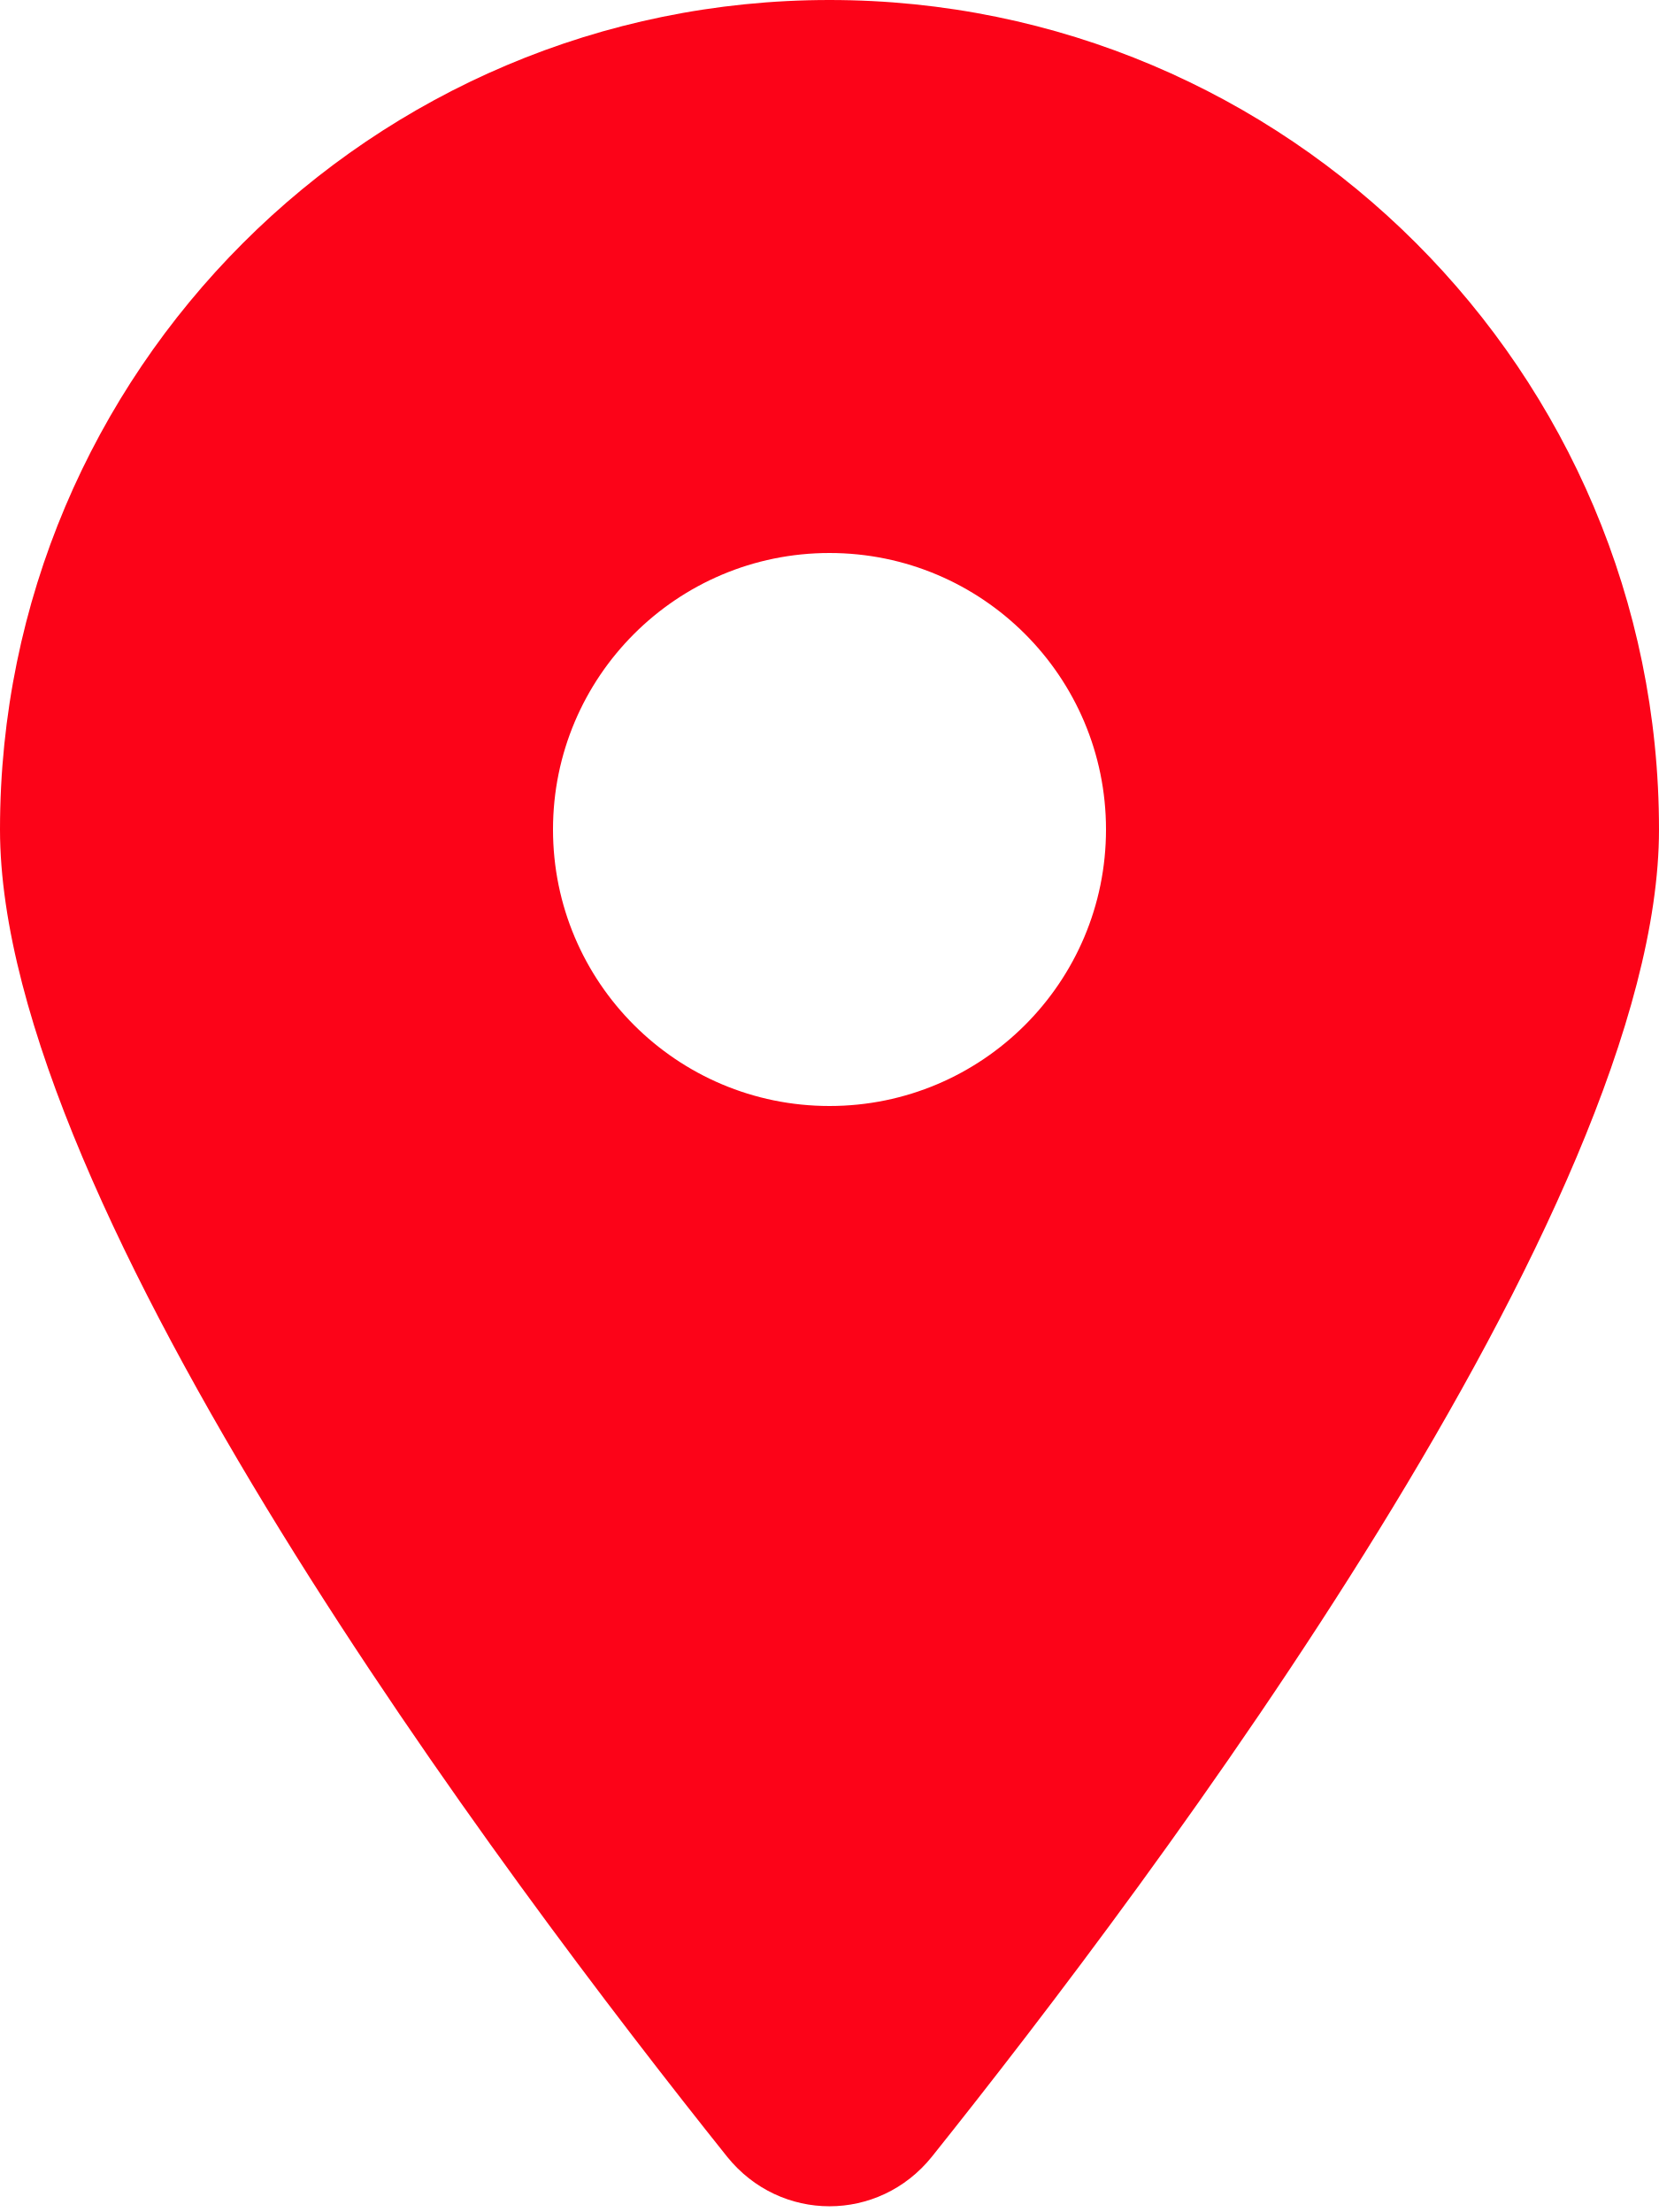
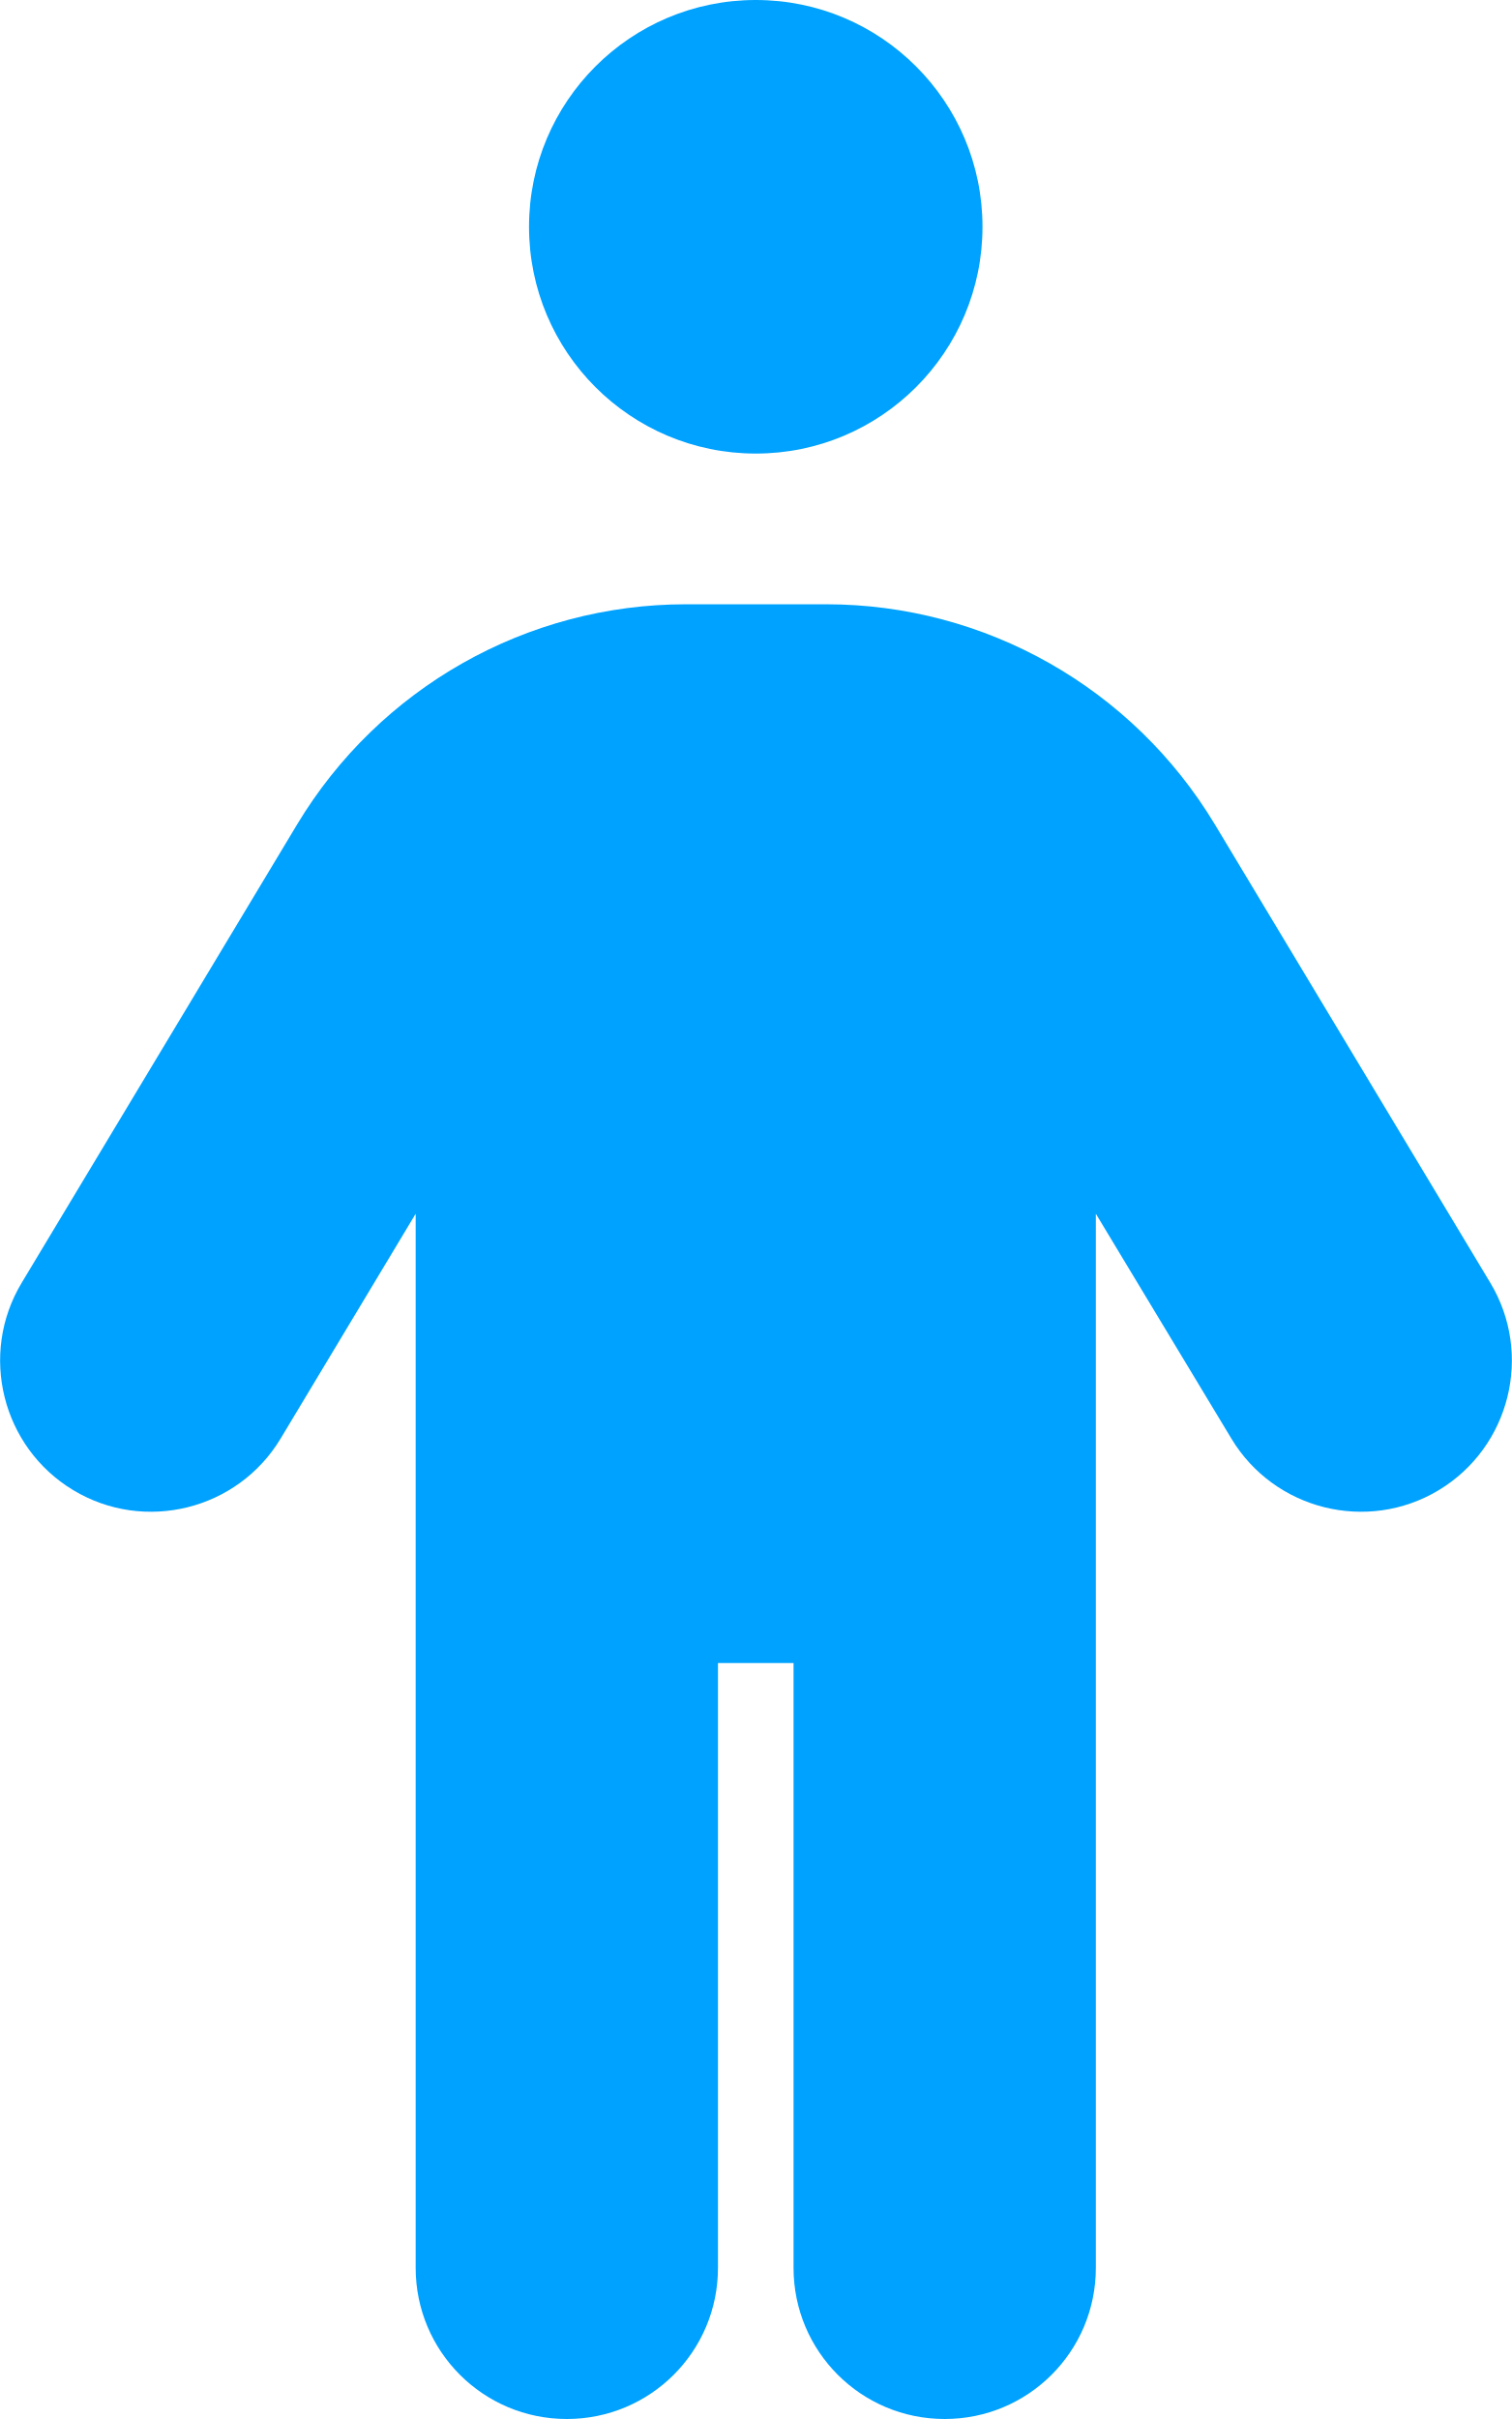
- <svg xmlns="http://www.w3.org/2000/svg" viewBox="0 0 384 512">
-   <path fill="#fc0318" d="M215.7 499.2C267 435 384 279.4 384 192C384 86 298 0 192 0S0 86 0 192c0 87.4 117 243 168.3 307.2c12.3 15.3 35.1 15.3 47.4 0zM192 128a64 64 0 1 1 0 128 64 64 0 1 1 0-128z" />
+ <svg xmlns="http://www.w3.org/2000/svg" viewBox="0 0 320 512">
+   <path fill="#00a2ff" d="M112 48a48 48 0 1 1 96 0 48 48 0 1 1 -96 0zm40 304l0 128c0 17.7-14.3 32-32 32s-32-14.3-32-32l0-223.1L59.4 304.5c-9.1 15.1-28.8 20-43.9 10.9s-20-28.8-10.9-43.9l58.3-97c17.4-28.9 48.6-46.6 82.3-46.6l29.7 0c33.7 0 64.9 17.7 82.3 46.6l58.3 97c9.1 15.1 4.2 34.8-10.9 43.9s-34.8 4.2-43.9-10.9L232 256.9 232 480c0 17.7-14.3 32-32 32s-32-14.3-32-32l0-128-16 0z" />
</svg>
